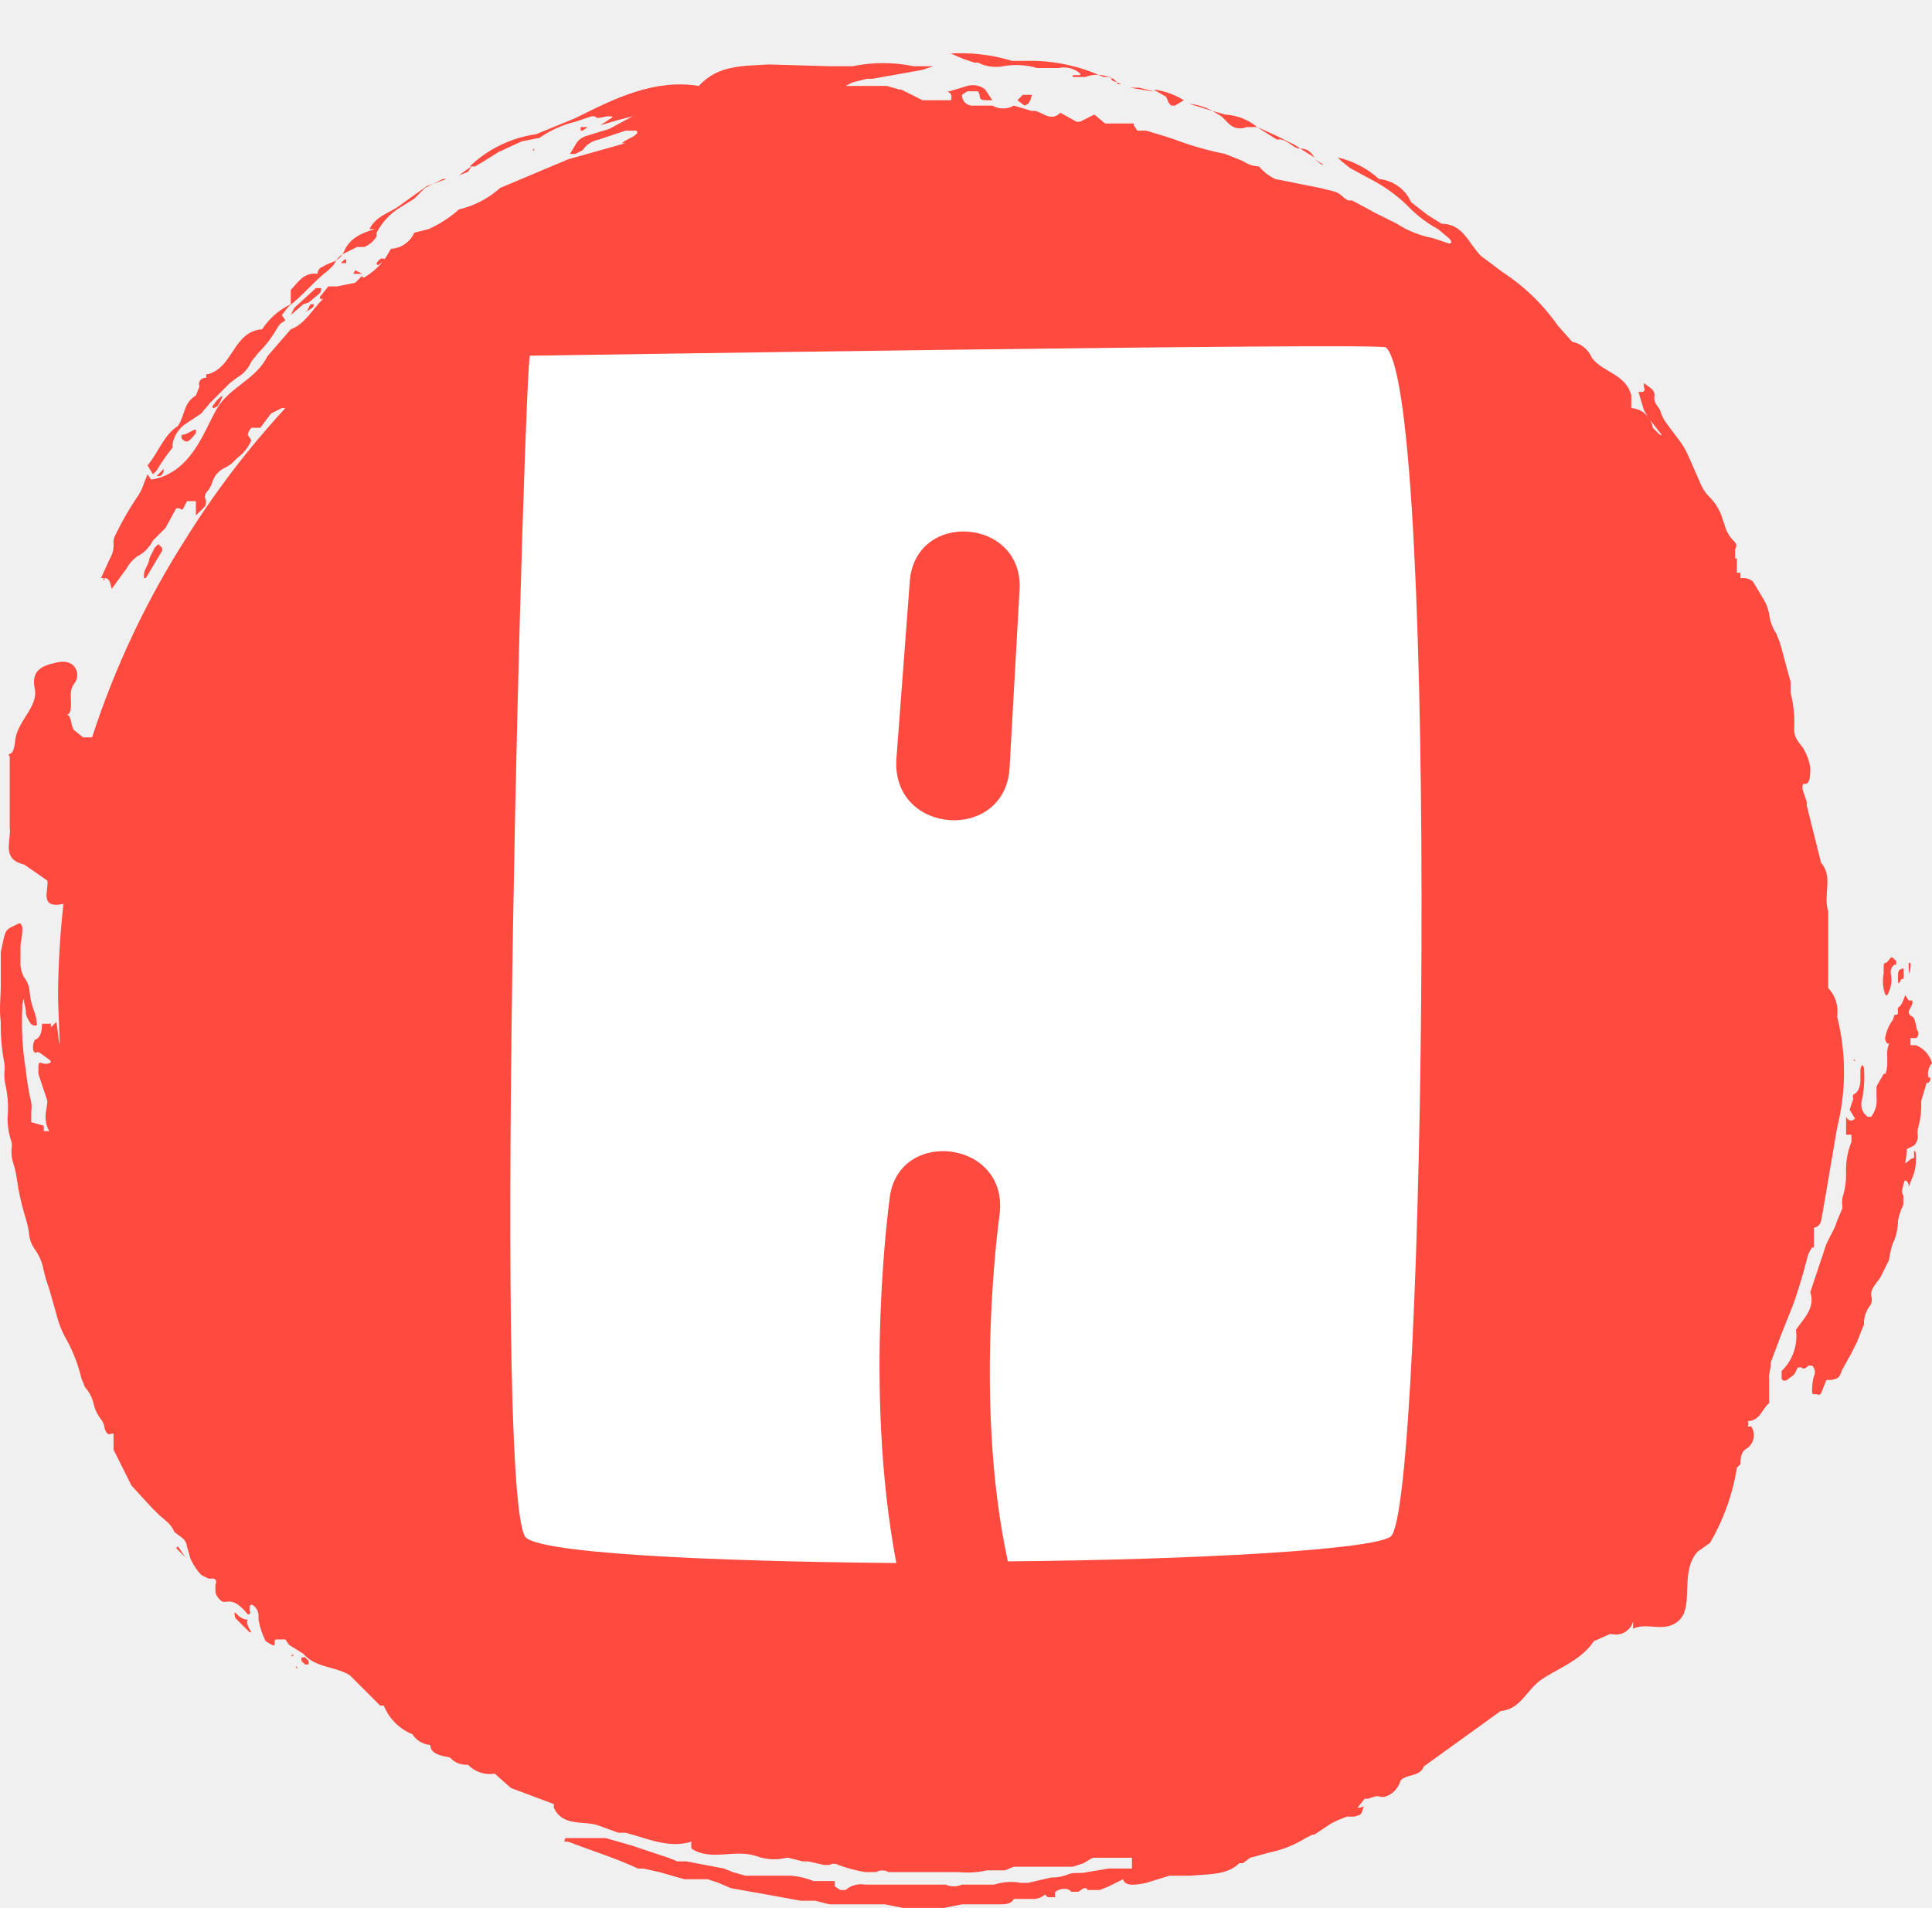
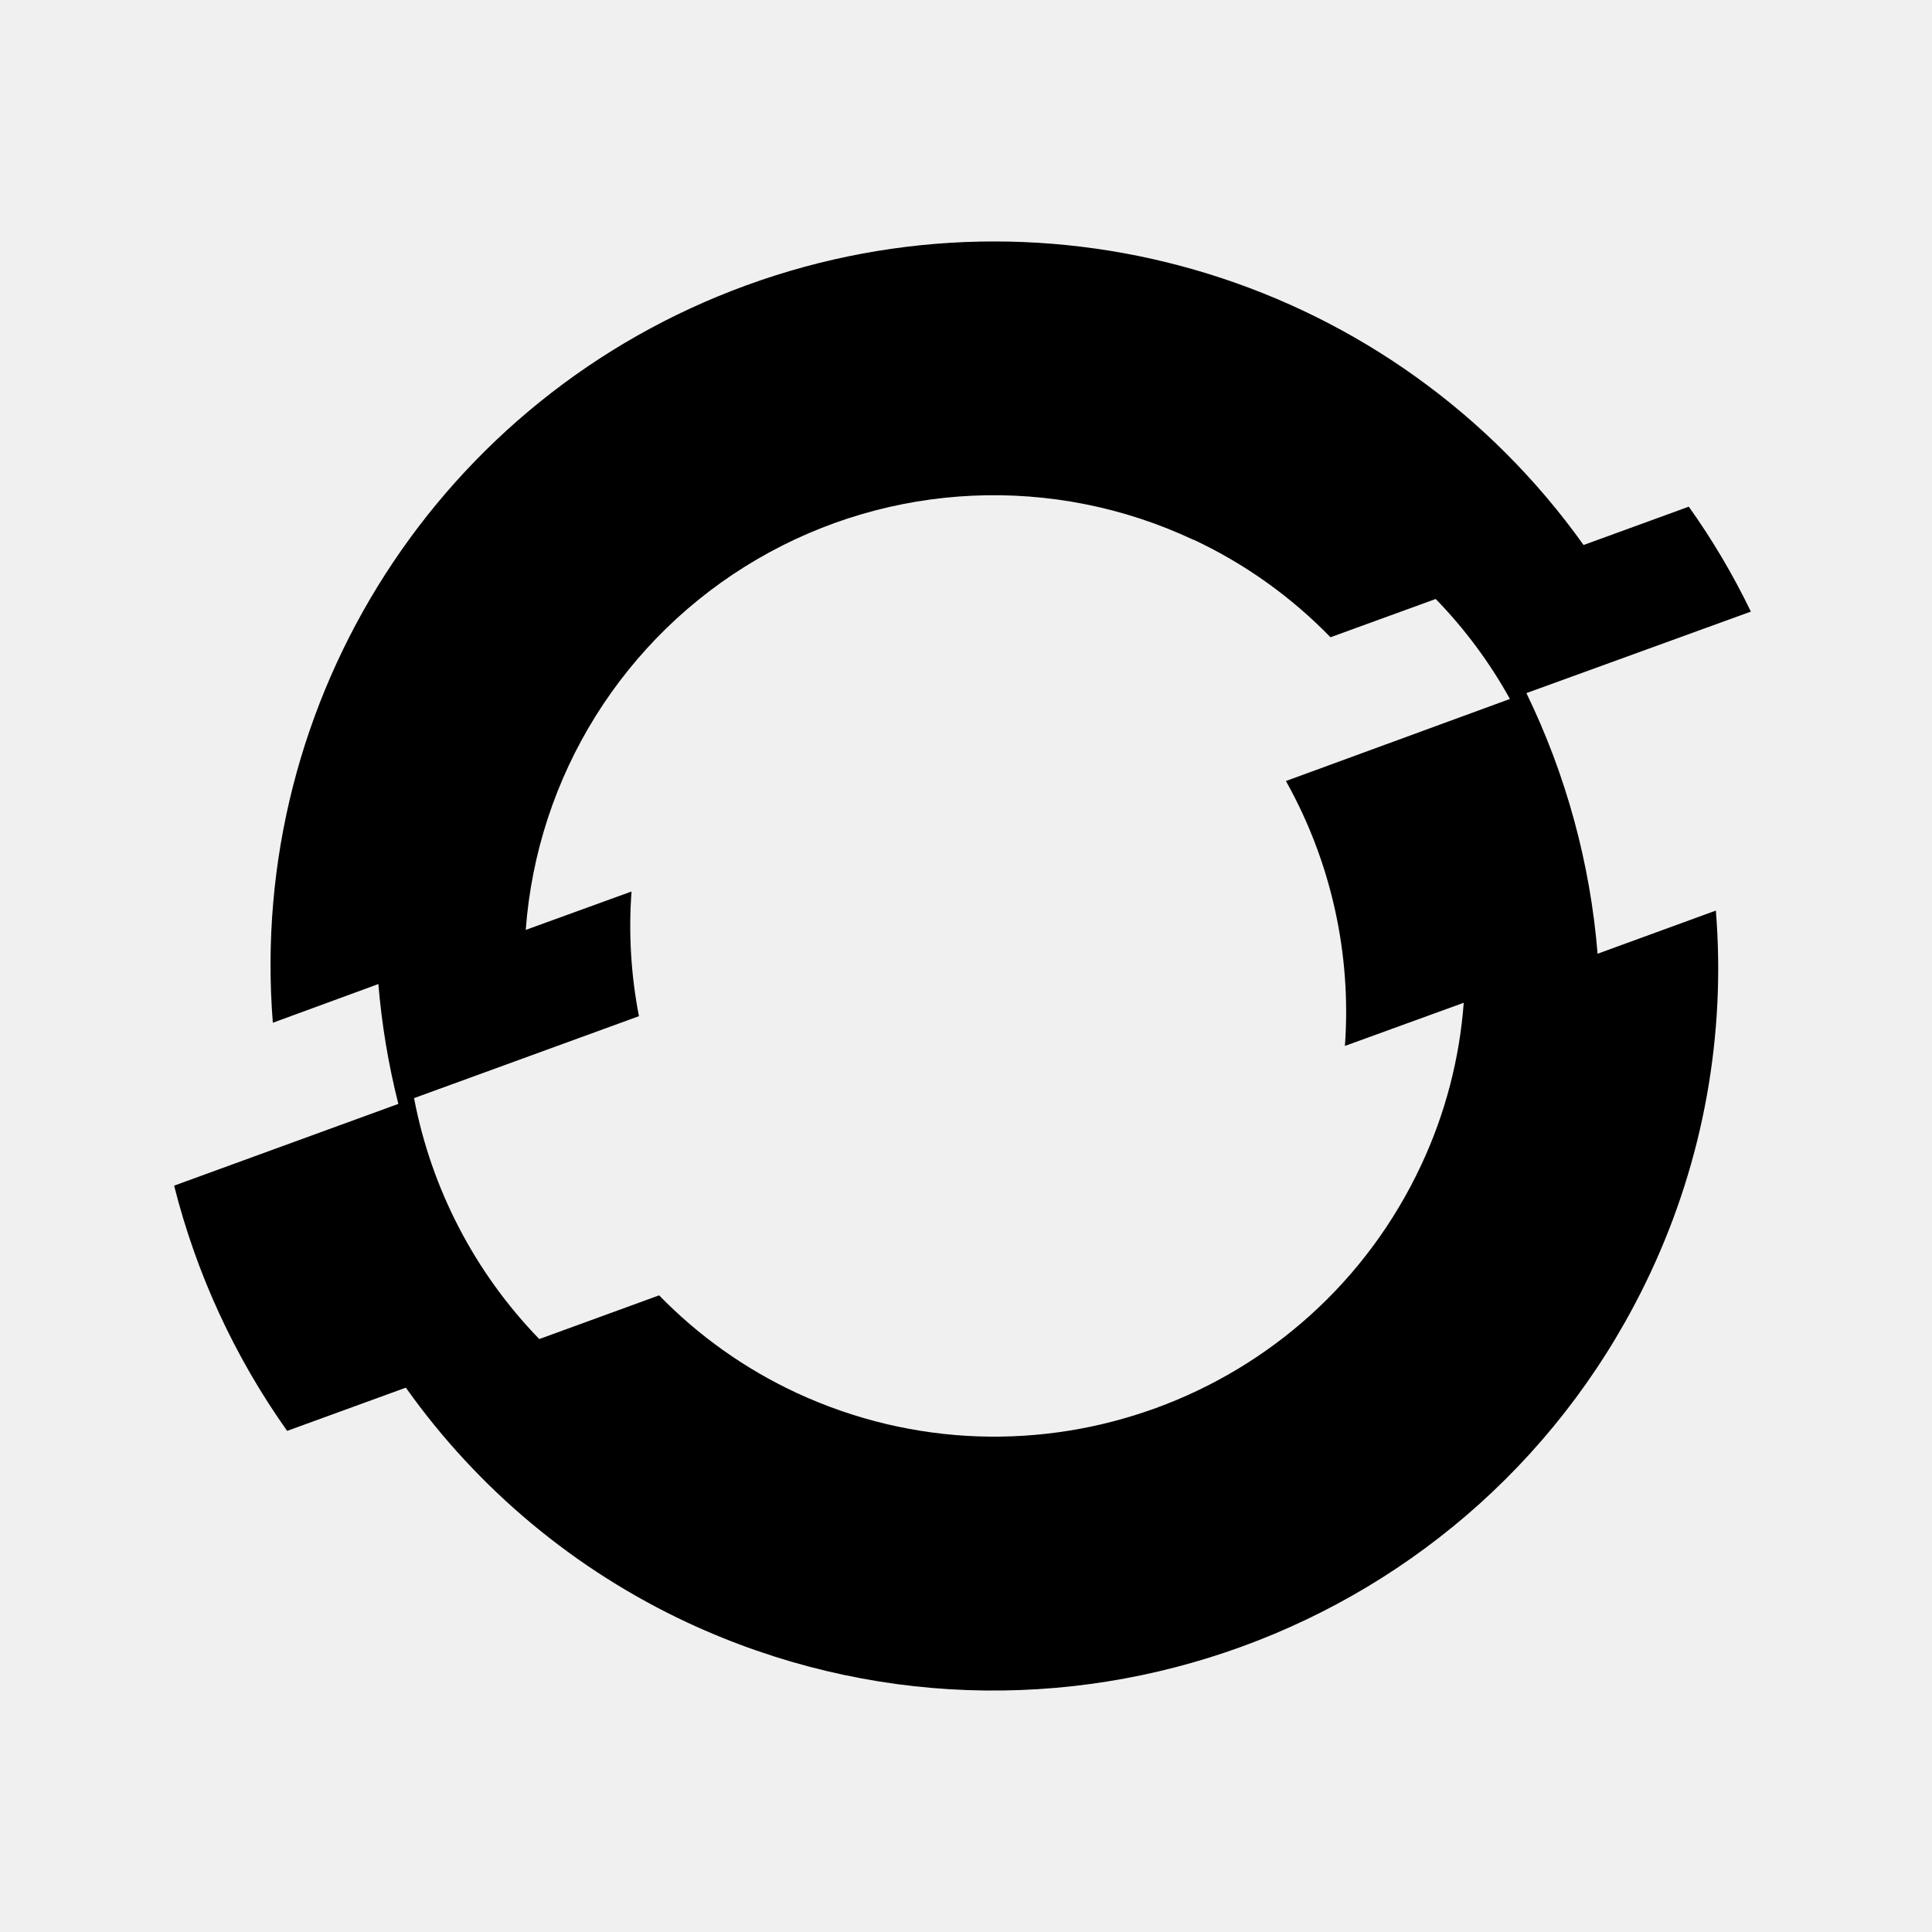
- <svg xmlns="http://www.w3.org/2000/svg" width="308.761" height="304.916" viewBox="0 0 106.008 104.687" class="css-1j8o68f" version="1.1" id="svg23">
-   <defs id="SvgjsDefs2684" />
-   <g id="SvgjsG2685" featurekey="rootContainer" transform="matrix(0.9820593,0,0,0.9820593,-0.05456052,0)" fill="#ff4a3f">
-     <g id="g17">
-       <path d="M19.8 15.3h.5l-.4-.2zm.5.1zm.8-.7c0 .1 0 .1.1.1l.4-.3c-.2-.1-.3-.1-.5.2zm.4-.2zm-4.1 2.3zm-.2.6l.3-.2c.1-.1.1-.2.1-.2h-.2l-.2.4c-.1-.1-.1 0 0 0zm2.2-2.9h-.1l-.2.2h.3zm-2.1 2.4l.6-.5c.1-.1.1-.2.1-.3h-.3l-1.2 1.1-.2.4.7-.6zm-1.1.8z" id="path3" />
-       <path d="M9.7 25v-.2a1.7 1.7 0 0 1 .7-1.1l.9-.6.5-.6.7-.7.4-.4.4-.3a1.9 1.9 0 0 0 .8-.9l.4-.5a5.9 5.9 0 0 0 1-1.3l.2-.3.3-.2-.2-.3.4-.5c.8-.6 1.4-1.4 2.2-2l.3-.3a1.4 1.4 0 0 1 .5-.6l.8-.4h.4a1.4 1.4 0 0 0 .7-.6V13a3.5 3.5 0 0 1 1.3-1.4l.8-.5.2-.2.4-.4 1-.5h.2l-1.1.4-1.4 1c-.6.5-1.4.6-1.8 1.4h.3c-.7.2-1.4.5-1.7 1.2s-.8.6-1.2.9a.4.4 0 0 0-.3.4c-.8-.1-1.1.5-1.5.9v.8a3.9 3.9 0 0 0-1.6 1.4c-1.6.1-1.6 2.1-3 2.5h-.1a.2.2 0 0 0 0 .2c-.3 0-.5.2-.4.5l-.2.5c-.7.4-.6 1.1-1 1.7-.8.5-1.1 1.5-1.7 2.2l.3.5.2-.2a11.6 11.6 0 0 1 .9-1.3zM53.9 3.3l.6.2h.2a2.2 2.2 0 0 0 1.4.2 4.1 4.1 0 0 1 1.9.1h1.2a1.4 1.4 0 0 1 1.2.3.1.1 0 0 1 0 .1H60a.1.1 0 0 0 0 .1h.7a1.8 1.8 0 0 1 1.3 0c.2 0 .1.1.2.2l.5.2h-.2c-.2-.4-.5-.4-.8-.4a9.7 9.7 0 0 0-4.3-.9h-.8A9.8 9.8 0 0 0 53 3h.2zm7.3 3.1zM50.3 4.7zm10.9 1.7h.2-.2zM19 14.7zm32.1-10zm17.6 2.2a.9.9 0 0 0 1 .2h.6a3.1 3.1 0 0 0-1.8-.7l-.7-.2.5.3zm-3.4-1.3c0 .1.1.2.2.3h.2l.5-.3a4.2 4.2 0 0 0-1.7-.6l.7.4zm7.4 2.7l.8.5c-.2-.3-.4-.5-.8-.5z" id="path5" />
-       <path d="M99 76.1l.6-1.6.6-1.5c.2-.5.6-1.8.8-2.6a1.7 1.7 0 0 1 .3-.7h.1v-1.1c.5-.1.4-.6.5-.9l.8-4.7a12.7 12.7 0 0 0 0-6.2 1.9 1.9 0 0 0-.5-1.6v-4.3c-.3-.9.3-1.9-.4-2.7L101 45a.4.4 0 0 0 0-.2l-.2-.6a.5.5 0 0 1 0-.4h.1c.3 0 .3-.5.3-.9a3 3 0 0 0-.4-1.1l-.3-.4a1.1 1.1 0 0 1-.2-.7 6.7 6.7 0 0 0-.2-2v-.6c-.2-.7-.4-1.5-.6-2.2l-.2-.5a2.5 2.5 0 0 1-.4-1.1 2.5 2.5 0 0 0-.3-.8l-.6-1a.8.8 0 0 0-.6-.2h-.1V32h-.2v-.8H97V31a.4.4 0 0 0 0-.1v-.2c.1-.2.1-.3-.1-.5a1.8 1.8 0 0 1-.4-.6l-.2-.6a2.9 2.9 0 0 0-.7-1.2 2.2 2.2 0 0 1-.5-.7l-.7-1.6a4.3 4.3 0 0 0-.6-1l-.6-.8a2.4 2.4 0 0 1-.4-.8l-.2-.3a.6.6 0 0 1-.1-.5.5.5 0 0 0-.2-.4l-.4-.3v.2c.1.2 0 .3-.1.3h-.2l.3 1 .3.5.7.9h-.1l-.2-.2-.2-.2a1.3 1.3 0 0 0-1.2-1.1v-.7c-.3-1.2-1.6-1.3-2.2-2.1a1.5 1.5 0 0 0-1.1-.9l-.8-.9a11.3 11.3 0 0 0-3.1-3l-.8-.6-.4-.3c-.7-.7-1-1.8-2.2-1.8l-.8-.5-.9-.7a2.2 2.2 0 0 0-1.8-1.3 5.1 5.1 0 0 0-2.3-1.2l.2.2.5.4 1.3.7a8.5 8.5 0 0 1 2.1 1.6 6.8 6.8 0 0 0 1.5 1.1l.6.5c.1.1.2.2.1.3H81l-.9-.3a5.6 5.6 0 0 1-2-.8l-1.2-.6-1.3-.7h-.2c-.3-.1-.4-.4-.8-.5l-.8-.2-2.5-.5a2.6 2.6 0 0 1-.9-.7 1.7 1.7 0 0 1-.9-.3l-1-.4a18.1 18.1 0 0 1-2.8-.8l-.6-.2-1-.3h-.5l-.2-.3v-.1h-1.6l-.6-.5-.4.2-.4.2h-.2l-.9-.5c-.6.6-1.1-.2-1.6-.1l-1-.3a1.2 1.2 0 0 1-1.2 0h-1.2a.6.6 0 0 1-.5-.6l.3-.2h.6a.7.7 0 0 1 .1.3c0 .2.2.2.5.2h.2l-.4-.6a1.1 1.1 0 0 0-1-.2l-1 .3H53c.3.2.2.3.2.5h-1.6l-.4-.2-.8-.4h-.1l-.7-.2h-2.3l.4-.2.8-.2h.3l1.7-.3 1.1-.2.6-.2h-1.1a8.4 8.4 0 0 0-3.4 0h-1.3L43 3.6c-1.4.1-2.8 0-3.9 1.2-2.5-.4-4.7.7-6.9 1.8l-2.2.9a6.7 6.7 0 0 0-3.7 1.8h.3l.5-.3.8-.5 1.3-.6 1-.2a6 6 0 0 1 2-.9l.9-.3h.2c.1.2.5 0 .7 0h.2c.1 0 .1.1 0 .1l-.6.4 1-.3.8-.2-1.3.7-1.3.4a1 1 0 0 0-.6.5l-.3.5h.3l.4-.2a1.4 1.4 0 0 1 .9-.6l1.5-.5h.5a.1.1 0 0 1 .1.2c-.2.2-.6.3-.8.5h.2l-3.2.9-3.8 1.6a5.2 5.2 0 0 1-2.3 1.2 6.6 6.6 0 0 1-1.7 1.1l-.8.2a1.5 1.5 0 0 1-1.3.9l-.3.5a3.7 3.7 0 0 1-1.2 1.1h-.1v-.1l-.2.2-.2.2-1 .2h-.5l-.4.5c-.1.1-.1.2 0 .2h.1c-.6.6-1 1.4-1.8 1.7L15 19.9c-.6 1.2-1.8 1.6-2.6 2.6s-1.4 3.9-3.9 4.3l-.2-.3-.2.5a2.7 2.7 0 0 1-.4.8 16.9 16.9 0 0 0-1.2 2.1.8.8 0 0 0-.1.5 1.4 1.4 0 0 1-.2.8l-.5 1.1h.2c.3 0 .3.3.4.6l.8-1.1a2.2 2.2 0 0 1 .6-.7 2 2 0 0 0 .9-.9l.3-.3.4-.4.6-1.1h.2c.1.1.1.1.2 0l.2-.4h.5v.8l.5-.5a.5.5 0 0 0 0-.5.4.4 0 0 1 .1-.3 1.5 1.5 0 0 0 .3-.5 1.3 1.3 0 0 1 .8-.9l.3-.2.3-.3a2.4 2.4 0 0 0 .8-1l-.2-.3c0-.1.1-.3.2-.4h.5l.6-.8.6-.3h.2a48.8 48.8 0 0 0-5.5 7.2h-.1.1a48.4 48.4 0 0 0-5.3 11.2h-.5l-.5-.4c-.2-.2-.1-.7-.4-.9h.1c.3-.5-.1-1.2.3-1.7s.1-1.4-.9-1.2-1.5.5-1.3 1.5-1 1.8-1.1 2.9-.5.5-.3.9v3.9c.1.8-.5 1.8.8 2.1l1.3.9c.1.5-.5 1.6.9 1.3a49.2 49.2 0 0 0-.3 5c0 1.1.1 2.2.1 3.3v-.4c-.1-.4-.1-.8-.2-1.3l-.3.3v-.2h-.5c0 .5-.1.8-.4.9a.9.9 0 0 0-.1.5c0 .1.1.3.2.2s.4.2.7.4-.2.3-.4.2-.2.1-.2.3v.3l.5 1.5c0 .3-.1.6-.1.9a1.7 1.7 0 0 0 .2.8h-.3v-.3l-.7-.2v-.6a1.5 1.5 0 0 0 0-.5 14.6 14.6 0 0 1-.3-1.8 16.6 16.6 0 0 1-.2-3.5.9.9 0 0 1 .1-.5v.2a2.9 2.9 0 0 1 .1.5.8.8 0 0 0 .1.4c.1.2.2.4.4.4s.1-.1.1-.2a2.1 2.1 0 0 0-.1-.5 4.2 4.2 0 0 1-.3-1.3 1.5 1.5 0 0 0-.3-.7 1.6 1.6 0 0 1-.2-.9v-.8c0-.3.1-.6.1-.9a.5.5 0 0 0-.1-.4h-.1c-.8.4-.7.2-1 1.6V55c0 .7-.1 1.4 0 2.1a10.8 10.8 0 0 0 .2 2.3 1.8 1.8 0 0 1 0 .5 3.1 3.1 0 0 0 .1.9 5.9 5.9 0 0 1 .1 1.3 3.9 3.9 0 0 0 .2 1.7 1.2 1.2 0 0 1 0 .4 2.1 2.1 0 0 0 .1.8 4.9 4.9 0 0 1 .2.9 14 14 0 0 0 .5 2.2 5 5 0 0 1 .2 1 1.7 1.7 0 0 0 .3.7 2.9 2.9 0 0 1 .5 1.2 8.5 8.5 0 0 0 .3 1l.4 1.4a5.4 5.4 0 0 0 .6 1.5 8.5 8.5 0 0 1 .8 2.1l.2.5a2.1 2.1 0 0 1 .5 1 2.1 2.1 0 0 0 .4.8 1 1 0 0 1 .2.5c.1.3.2.4.4.3h.1v.9l.5 1 .5 1 1.1 1.2.4.4c.3.3.7.5.9 1l.4.3a.7.7 0 0 1 .3.5l.2.7a3.3 3.3 0 0 0 .6.9l.4.2h.3a.2.2 0 0 1 .1.3 2.5 2.5 0 0 0 0 .5.9.9 0 0 0 .4.5h.2c.4-.1.8.2 1.2.7h.1c0-.1.1-.1 0-.2v-.2c0-.1.1-.2.2-.1a.7.7 0 0 1 .3.6v.2a4.3 4.3 0 0 0 .4 1.2c.5.3.5.3.5.1s0-.2.2-.2h.4l.2.3.8.5c.7.8 1.8.7 2.6 1.2l1.7 1.7h.2a2.9 2.9 0 0 0 1.6 1.6 1.3 1.3 0 0 0 1 .6c0 .5.6.6 1.1.7a1.2 1.2 0 0 0 .8.4h.2a1.7 1.7 0 0 0 1.5.5l.9.8 2.4.9v.2c.5 1.1 1.7.7 2.5 1l1.1.4h.4c1.2.3 2.4.9 3.7.5a.7.7 0 0 0 0 .4c1.1.7 2.4 0 3.6.4a2.9 2.9 0 0 0 1.7.1h.1l.8.2h.3l.9.2h.3a.5.5 0 0 1 .5 0 7.9 7.9 0 0 0 1.5.4h.6a.7.7 0 0 1 .7 0h3.9a5 5 0 0 0 1.6-.1h1l.5-.2H60l.6-.2.5-.3h2.2v.6H62l-1.2.2c-.4.1-.7 0-1 .1a2.4 2.4 0 0 1-1 .2l-1.3.3h-.4a3.1 3.1 0 0 0-1.5.1h-1.8a1.1 1.1 0 0 1-.9 0h-4.5a1.3 1.3 0 0 0-1.1.3H47l-.3-.2v-.3h-1.2a4.1 4.1 0 0 0-1.3-.3h-2.5l-.7-.2-.5-.2-2.1-.4h-.5l-.5-.2-2.1-.7-1.4-.4h-2.2c-.1 0-.1.1-.1.2h.2c1.3.5 2.6.9 3.9 1.5h.3l.9.2 1.4.4h1.3l.6.2.7.3 1.7.3 1.1.2 1.1.2h.8l.8.2h3.1l1 .2h2.3l1-.2H56c.4 0 .6-.1.7-.3h1a1 1 0 0 0 .8-.3c-.1.1 0 .1.1.2h.4v-.2c0-.1 0-.1.2-.2s.6-.1.7.1h.4l.3-.2c.2 0 .2 0 .2.1h.7l.5-.2.8-.4c.1.3.4.4 1.3.2l1.3-.4h1.2c.9-.1 2 0 2.7-.7h.2l.4-.3 1.1-.3a6.1 6.1 0 0 0 2-.8l.4-.2h.1l.9-.6.4-.2.5-.2h.4c.4-.1.4-.1.5-.4s0-.1-.2-.1h-.1l.4-.5h.2c.3-.1.5-.2.7-.1h.2a1.3 1.3 0 0 0 .9-.9c.3-.4 1.1-.2 1.3-.8l4.3-3.1c1.1-.1 1.4-1.1 2.2-1.7s2.3-1.1 3-2.2l.9-.4h.1a1 1 0 0 0 1.2-.7v.4c.8-.4 1.8.3 2.6-.5s0-2.7 1-3.8l.7-.5a12.1 12.1 0 0 0 1.5-4.2l.2-.2c0-.3 0-.7.4-.9a.9.9 0 0 0 .2-1.2h-.2a.3.3 0 0 0 0-.3c.7 0 .8-.7 1.2-1V77a.5.5 0 0 1 0-.2 3.8 3.8 0 0 0 .1-.7zM5.9 32.2z" id="path7" />
-       <path d="M26.4 9.3l-.3.2-.4.3.5-.2zm6.1-2h.1l.3-.2h-.4zm-2.6 1l-.1.1h.1v-.1zm-1.5 1.4zm1.3-.2zm-6.3 3.1zM9.2 26.2l-.4.4H9a.4.4 0 0 0 .2-.4zm3-3.5a2.1 2.1 0 0 0 .3-.6 1.5 1.5 0 0 0-.5.5c-.1.1-.1.2 0 .2zM11 24.2V24c-.2 0-.5.3-.8.3v.2c.3.3.4.2.8-.3zm3 66.2zM73.9 9.2h.1l-.5-.3zm-2.5-1.4c.5-.1.8.4 1.2.5h.1l-.3-.2-1-.5-1.1-.5.3.2zM52.8 3.1zm11.7 2h-.1l-1.2-.2h.5zm2 .7l1.3.4a3.3 3.3 0 0 0-1.3-.4zm-9 0a1 1 0 0 0 .2-.5h-.5l-.3.3.4.3zm9 1.6zM49.9 4.2zm2.9.7zM48.5 4zm13.8 2.1a.5.5 0 0 0 0 .1zm44.8 52.3h-.3V58h.3c.1 0 .2-.3.1-.4s-.1-.7-.3-.8a.3.3 0 0 1-.2-.3l.2-.4a.4.4 0 0 0 0-.2h-.2l-.2-.3c-.1.3-.2.6-.4.7a.5.5 0 0 0 0 .2c0 .1 0 .2-.1.2h-.1a1.1 1.1 0 0 1-.1.3 2.3 2.3 0 0 0-.4.9.4.4 0 0 0 .1.4h.1a1.7 1.7 0 0 0-.1.8v.4a1.8 1.8 0 0 1-.1.5h-.1l-.4.7v.6a1.5 1.5 0 0 1-.3 1.1h-.2l-.2-.2a.9.9 0 0 1-.1-.8 6.5 6.5 0 0 0 .1-1.7c0-.1-.1-.2-.1-.2a.5.5 0 0 0-.1.3v.6c0 .2-.1.6-.3.7s-.1.2-.1.3l-.2.6.3.5c-.2.2-.4.1-.5-.1v1h.3v.4a4.2 4.2 0 0 0-.3 1.4 3.3 3.3 0 0 0 0 .4 4 4 0 0 1-.2 1.3 2 2 0 0 0 0 .6l-.3.7a3.2 3.2 0 0 1-.3.7l-.3.6-.9 2.7c.3.9-.4 1.5-.8 2.1a2.7 2.7 0 0 1-.8 2.3v.4c0 .1.1.2.3.1l.4-.3.2-.4h.2c.1.1.2.1.4-.1h.2a.5.5 0 0 1 .1.6 2.9 2.9 0 0 0-.1.8c0 .1 0 .2.1.2h.2c.1.1.2 0 .3-.3l.2-.5h.3c.4-.1.4-.1.6-.6l.5-.9.3-.6.4-1a1.6 1.6 0 0 1 .3-1 .6.6 0 0 0 .1-.6c0-.2 0-.3.2-.6l.3-.4.5-1a4.7 4.7 0 0 1 .2-.9 3 3 0 0 0 .3-1.3 3.8 3.8 0 0 1 .3-.9v-.5c-.1-.2-.1-.2 0-.6s.1-.2.2-.2a.4.4 0 0 1 .1.3l.2-.5a2.3 2.3 0 0 0 .2-.9v-.3c0-.1 0-.3-.1-.3v.4c-.2 0-.3.2-.5.3a6.4 6.4 0 0 0 .1-.8l.4-.2a.7.7 0 0 0 .2-.6 1.4 1.4 0 0 1 0-.3 4.8 4.8 0 0 0 .2-1.4v-.2l.3-1h.1a.3.3 0 0 0 .1-.3h-.1a.9.9 0 0 1 .2-.8 1.5 1.5 0 0 0-.9-1zm-1.2 7.8zm-.2-9.9zm0 0zM9.1 30.8a.3.3 0 0 0 0-.2l-.2-.2-.2.2-.3.6c0 .3-.3.6-.3.9v.2h.1zm96.3 24.8h.1a1.7 1.7 0 0 0 .2-1.2.5.5 0 0 1 .2-.5h.1v-.2l-.2-.2h-.1c-.1.1-.2.3-.3.3s-.1.1-.1.3v.3a2.2 2.2 0 0 0 .1 1.2zM13.2 90.1c-.1 0 0 .2 0 .3l.8.8h.1c-.2-.3-.3-.6-.2-.7a.9.9 0 0 1-.5-.2zm.8.3zm92.3-35.7h.1a2 2 0 0 0 0-.6c-.3.1-.3.1-.3.6s.1.1.2 0z" id="path9" />
-       <path d="M106.7 62a.6.6 0 0 0 .1-.5c0-.1-.1-.2-.1-.1h-.2v.2c0 .4.1.5.2.4zm.1-8.2h-.1v.6a1 1 0 0 0 .1-.6zM17.1 92.6h-.2v.2l.2.2h.2v-.2zm86.6-33.3c0-.1 0-.1-.1-.1zM9.9 86.5l.5.5-.4-.6z" id="path11" />
-       <circle cx="10.5" cy="87.1" transform="rotate(-24.8 10.4 87.159)" id="circle13" />
-       <path d="M9.7 30.1h-.1v.2-.2h.1zm83.2-6.6l-.2-.3h-.1zm-14.7 77.1zM5.9 32.2zm-.1.2a.3.3 0 0 0 .1-.2v.2zm1.9-4.9zM61.5 2.4zm42.8 58.2v.1-.1zM16.4 92.5h-.1c.1.1.2 0 .1-.1zm.2.7h.1l-.1-.1v.1zm73.9-71.3zm15.2 34.4zM14.6 91.7zm92.1-37zm-.8 11.4zM34.6 0z" id="path15" />
-     </g>
-   </g>
-   <g id="SvgjsG2686" featurekey="nameFeature-0" transform="matrix(2.284354,0,0,2.284354,27.98006,-5.60952)" fill="#ffffff">
-     <path d="M9.6 16.48 l-0.32 4.24 c-0.08 1.8 2.6 1.96 2.72 0.2 l0.24 -4.28 c0.12 -1.76 -2.56 -1.96 -2.64 -0.16 z M0.48 11 l0 0 c0.04 0 20.48 -0.32 20.56 -0.2 c1.28 1.12 0.96 27.8 0.12 28.56 c-0.4 0.32 -4.64 0.56 -9.2 0.6 c-0.84 -3.84 -0.2 -8.32 -0.2 -8.32 c0.24 -1.8 -2.44 -2.12 -2.64 -0.4 c0 0.04 -0.64 4.52 0.16 8.76 c-4.56 -0.04 -8.68 -0.24 -8.92 -0.64 c-0.8 -1.44 0 -28.28 0.12 -28.36 z" id="path20" />
+ <svg xmlns="http://www.w3.org/2000/svg" fill="#000000" width="800px" height="800px" viewBox="0 0 32 32" id="icon">
+   <g id="SVGRepo_bgCarrier" stroke-width="0" />
+   <g id="SVGRepo_tracerCarrier" stroke-linecap="round" stroke-linejoin="round" />
+   <g id="SVGRepo_iconCarrier">
+     <defs>
+       <style>.cls-1{fill:none;}</style>
+     </defs>
+     <path d="M26.461,15.797A12.135,12.135,0,0,0,25.282,11.48L29,10.13a11.988,11.988,0,0,0-1.028-1.738l-1.743.635a11.988,11.988,0,0,0-21.71,7.913l1.748-.641a12.19,12.19,0,0,0,.331,1.985L2.884,19.638A12.145,12.145,0,0,0,4.756,23.7l1.966-.716.003.004a11.886,11.886,0,0,0,4.67,3.891A12.013,12.013,0,0,0,27.34,21.074a11.873,11.873,0,0,0,1.08-5.992Zm-2.92,3.497a7.8,7.8,0,0,1-10.353,3.774,7.721,7.721,0,0,1-2.271-1.613l-1.985.724a7.84,7.84,0,0,1-2.074-3.99l.001-.001,3.724-1.357a7.817,7.817,0,0,1-.123-2.065l-1.752.636A7.773,7.773,0,0,1,19.765,8.94h.007a7.744,7.744,0,0,1,2.265,1.615L23.78,9.921a7.801,7.801,0,0,1,1.229,1.656l-3.71,1.359a7.824,7.824,0,0,1,.977,4.388l1.968-.715A7.671,7.671,0,0,1,23.541,19.294Z" />
+     <rect id="_Transparent_Rectangle_" data-name="&lt;Transparent Rectangle&gt;" class="cls-1" width="32" height="32" />
  </g>
</svg>
